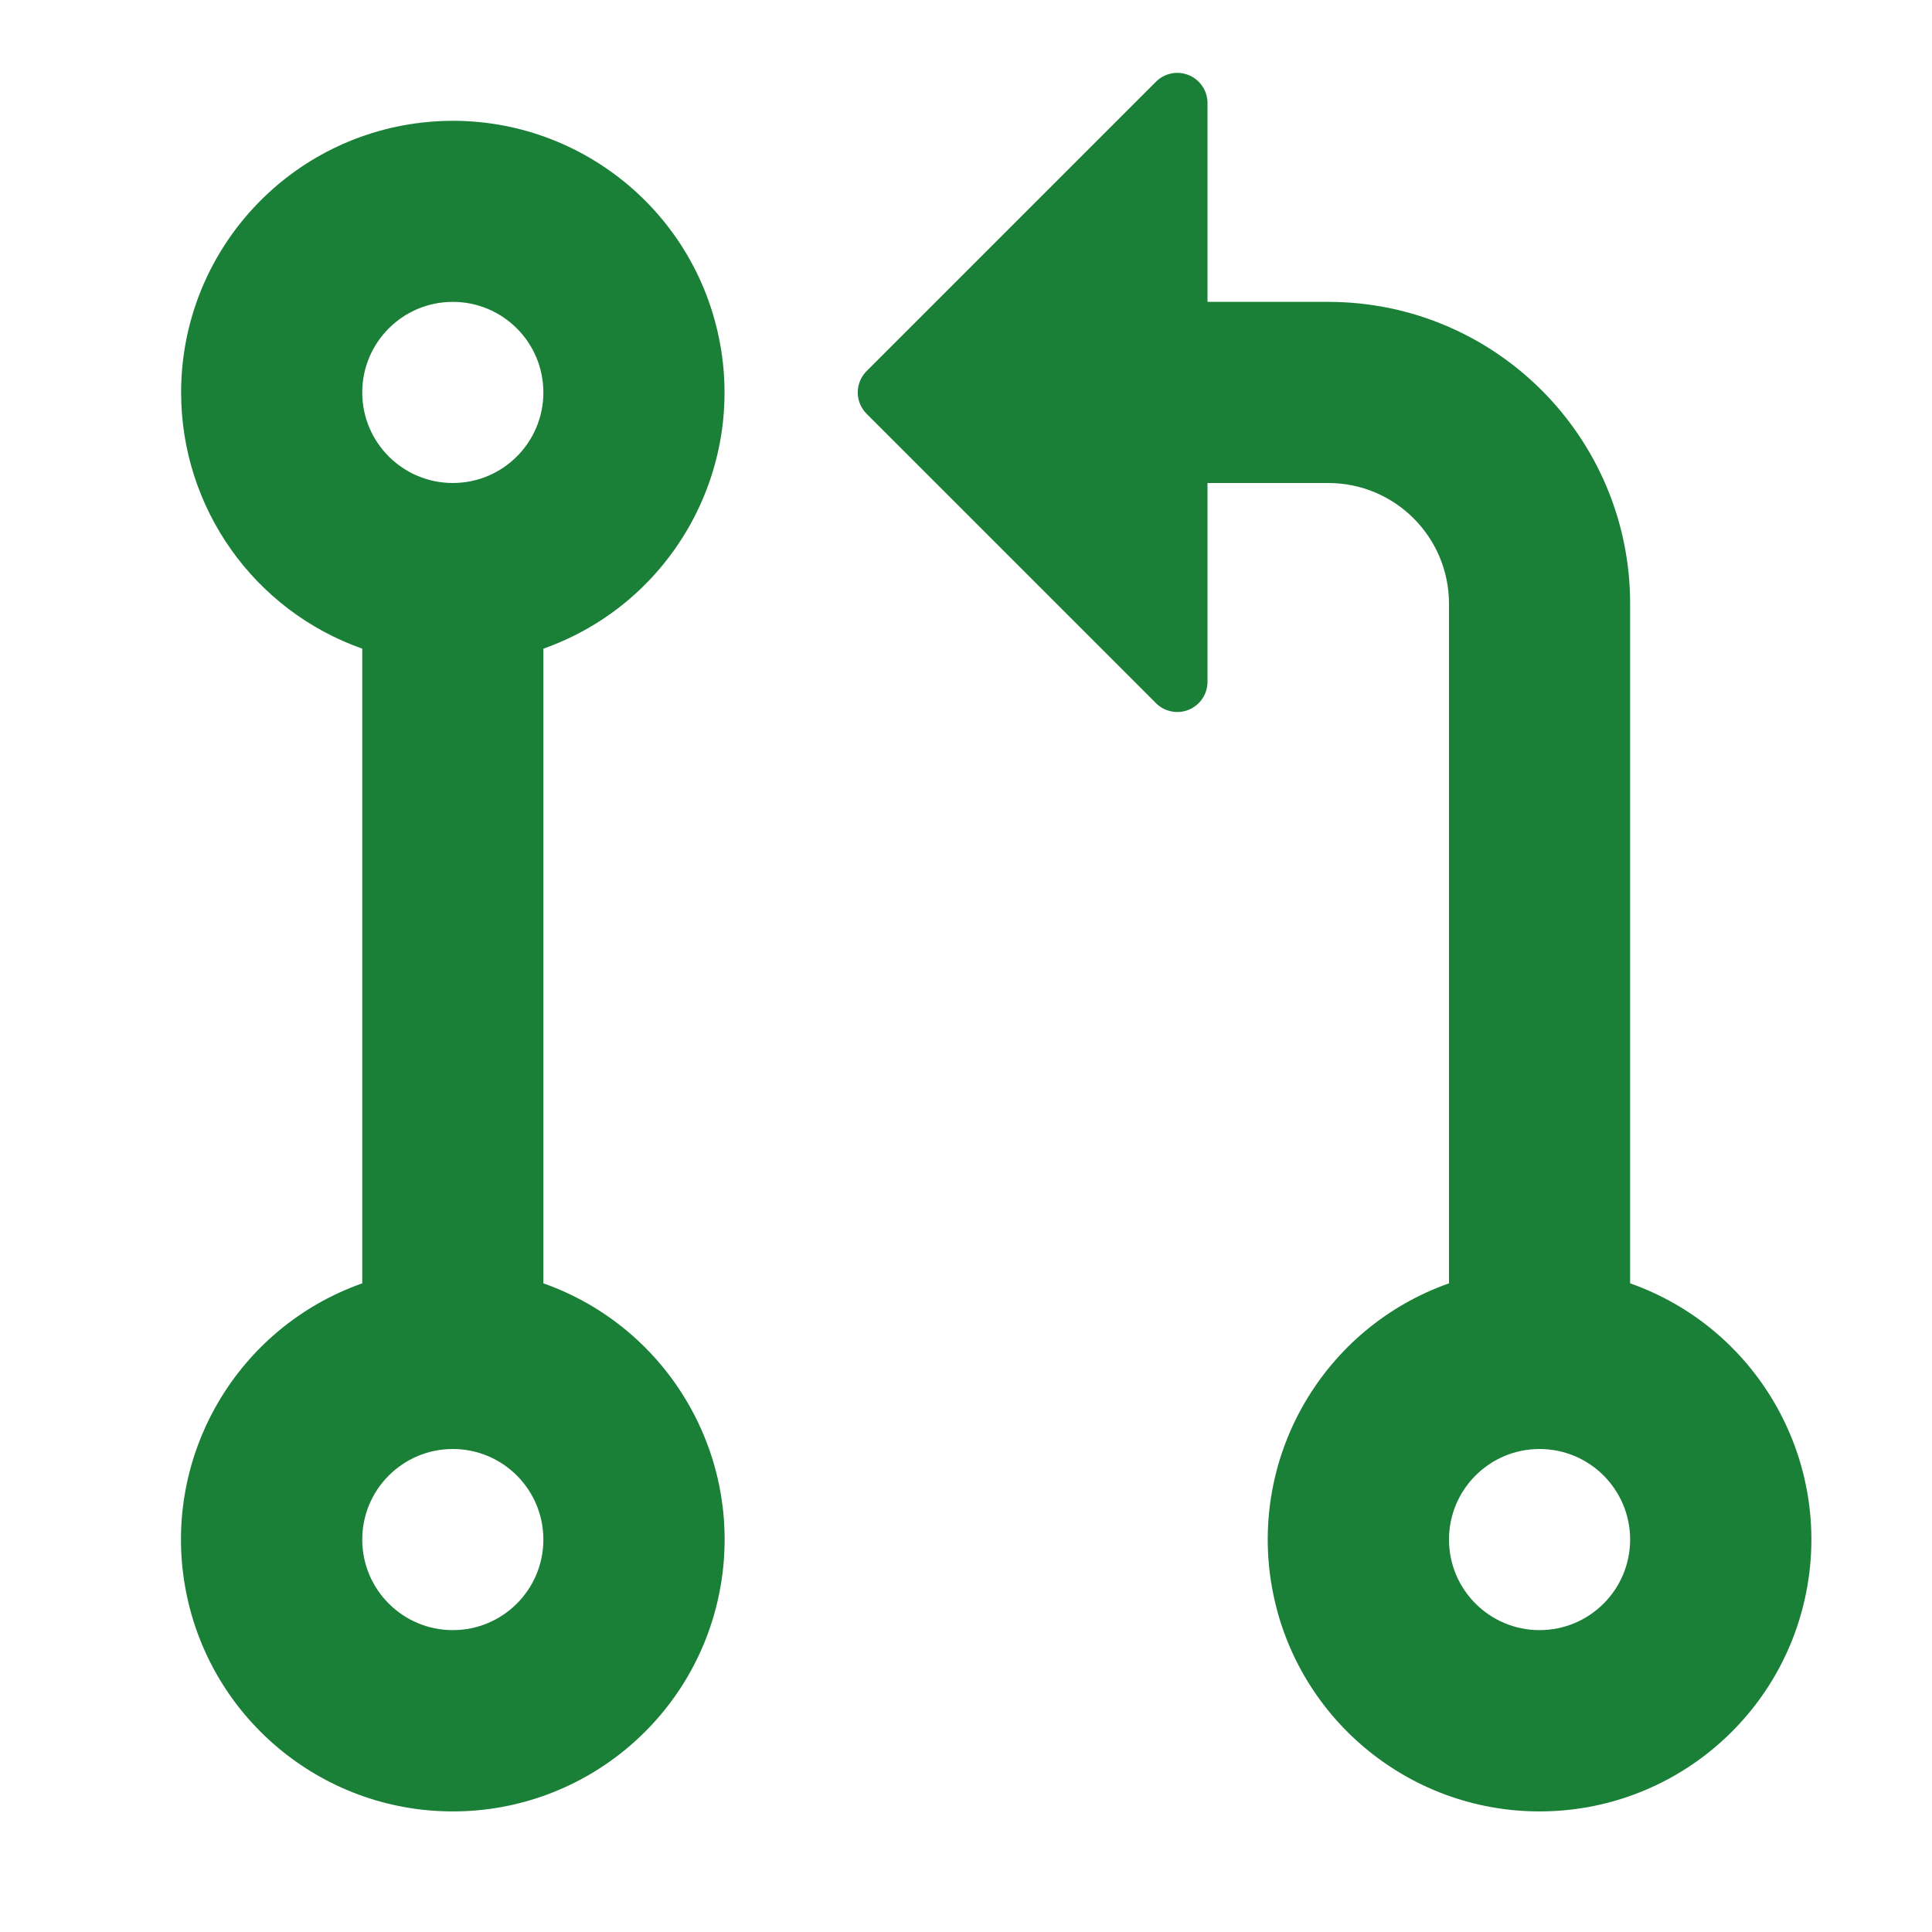
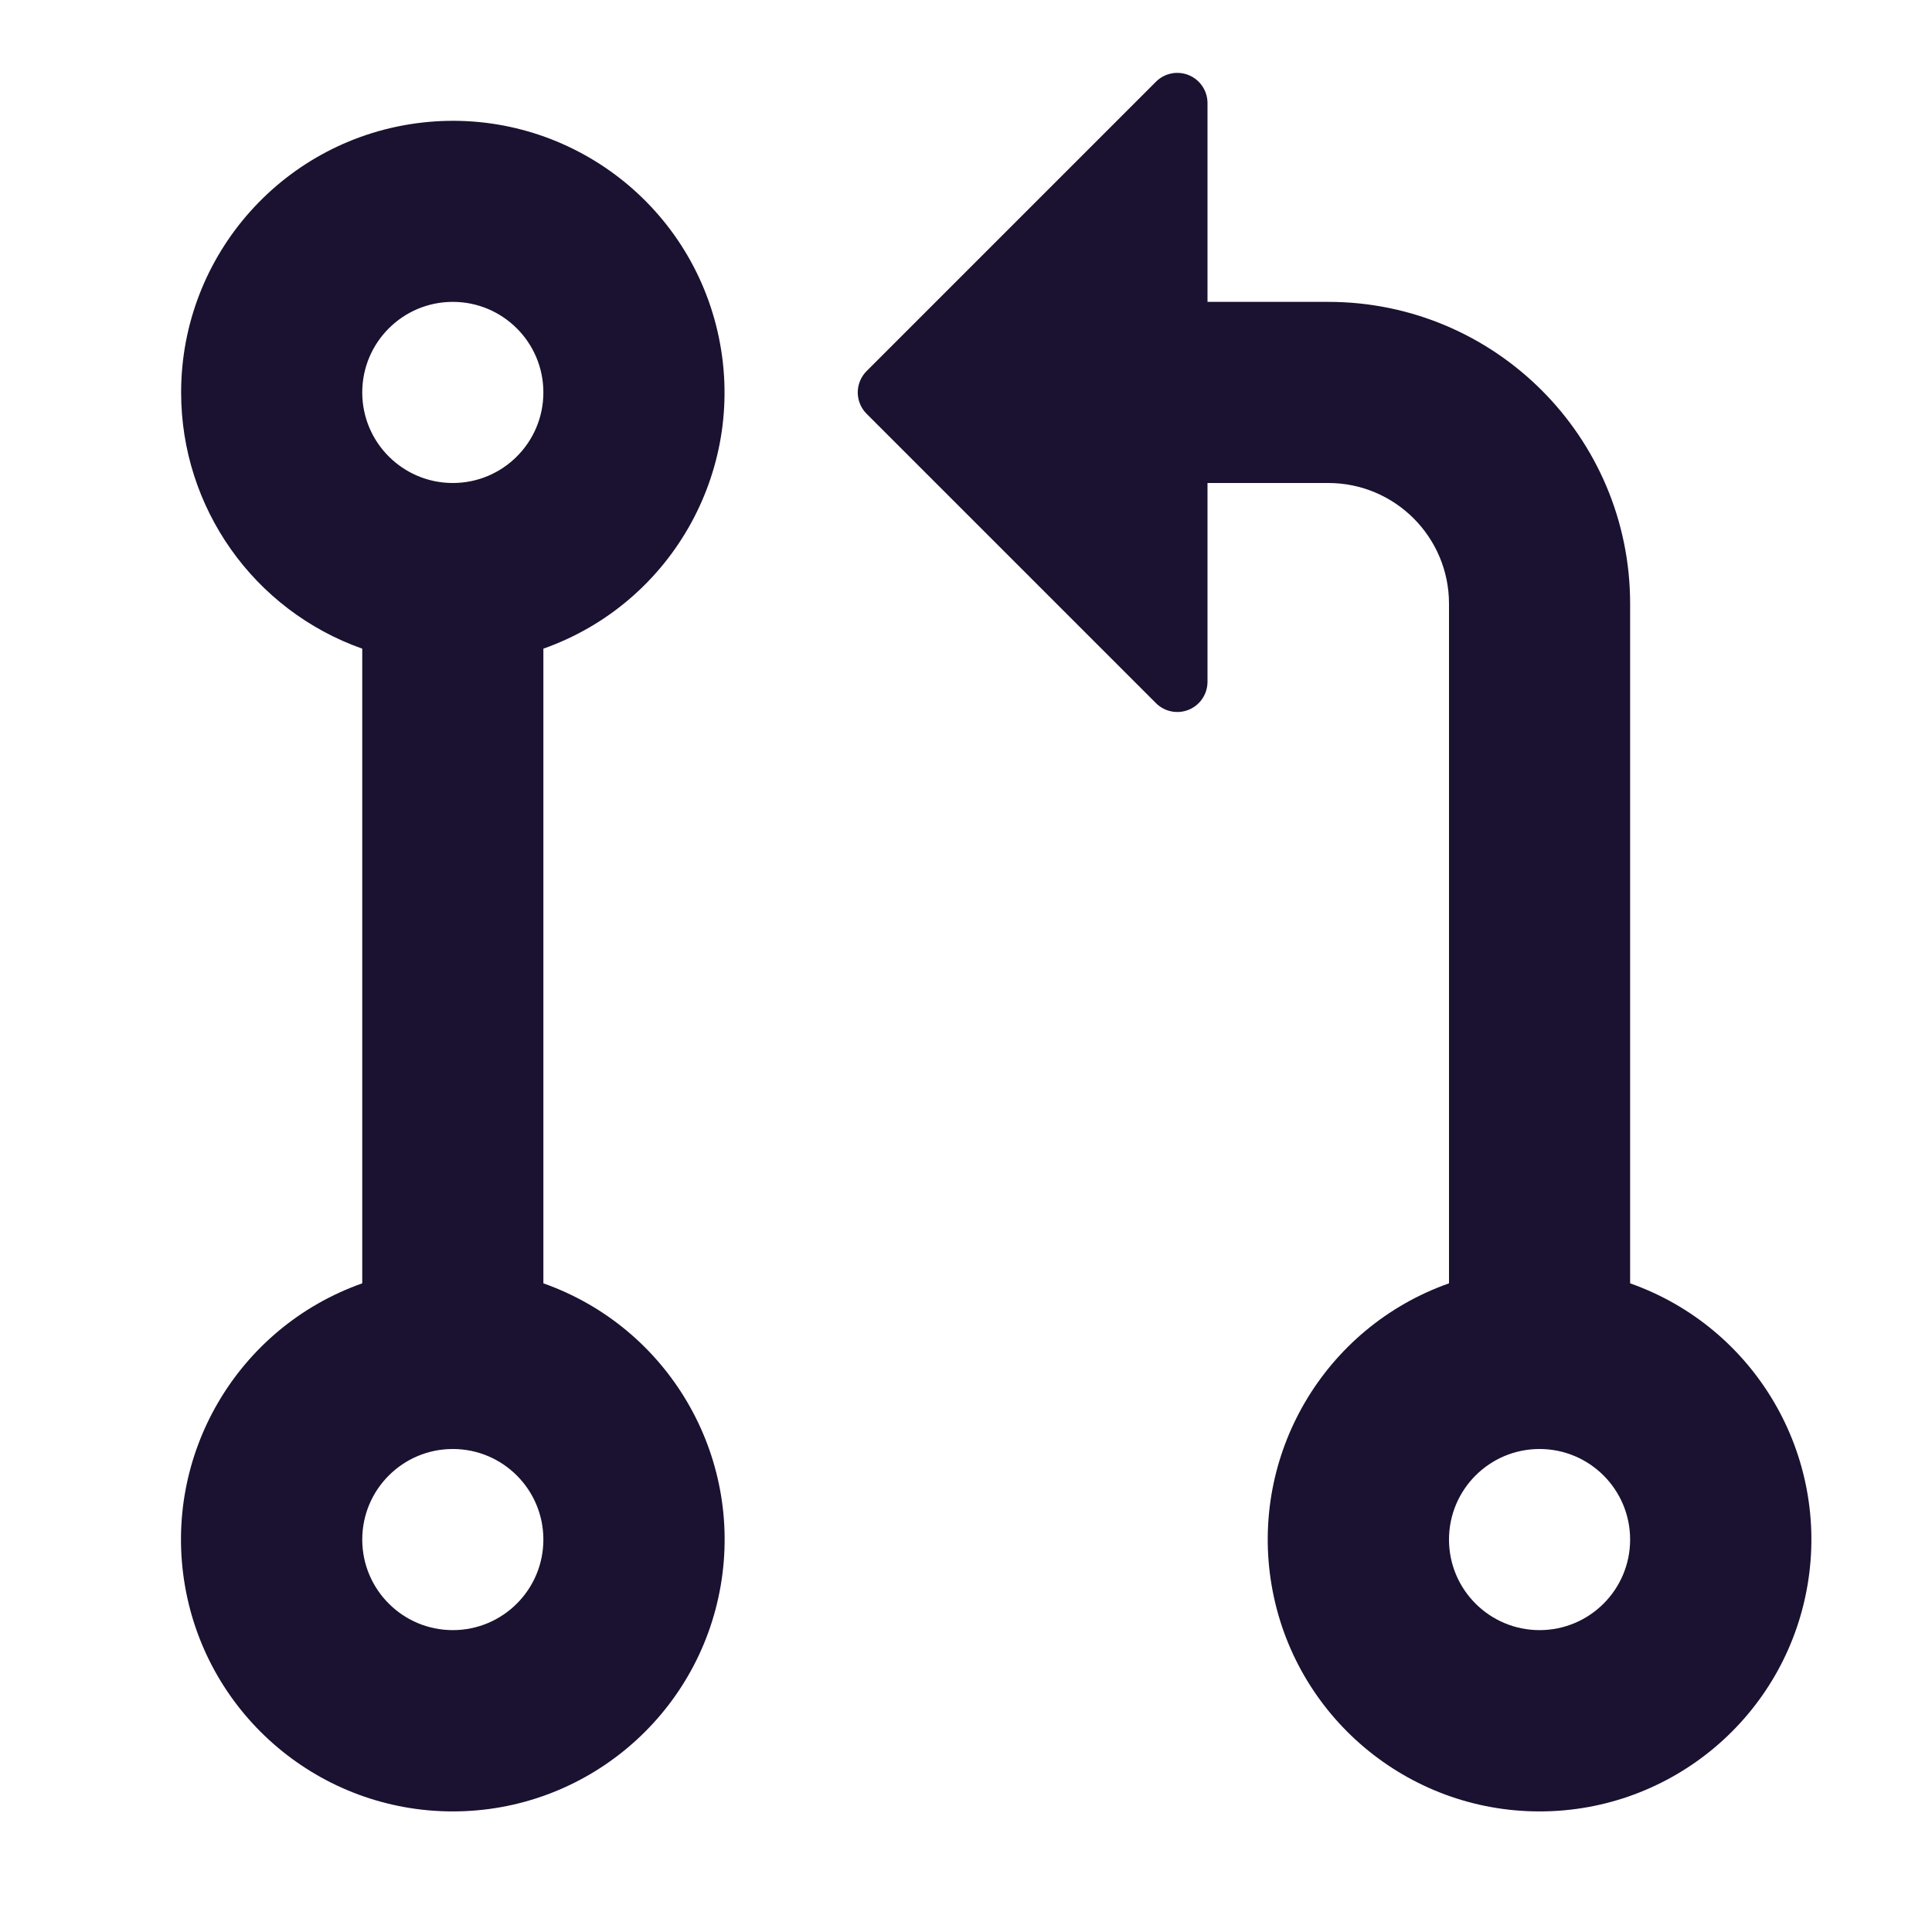
<svg xmlns="http://www.w3.org/2000/svg" viewBox="0 0 16 16" version="1.1" width="16" height="16" aria-hidden="true">
-   <path fill="#1a7f37" fill-rule="evenodd" d="M7.177 3.073L9.573.677A.25.25 0 0110 .854v4.792a.25.25 0 01-.427.177L7.177 3.427a.25.25 0 010-.354zM3.75 2.5a.75.75 0 100 1.5.75.75 0 000-1.5zm-2.25.75a2.25 2.25 0 113 2.122v5.256a2.251 2.251 0 11-1.5 0V5.372A2.25 2.25 0 011.5 3.25zM11 2.5h-1V4h1a1 1 0 011 1v5.628a2.251 2.251 0 101.5 0V5A2.5 2.5 0 0011 2.5zm1 10.25a.75.75 0 111.5 0 .75.75 0 01-1.5 0zM3.75 12a.75.75 0 100 1.5.75.75 0 000-1.5z" />
+   <path fill="#1B1130" fill-rule="evenodd" d="M7.177 3.073L9.573.677A.25.25 0 0110 .854v4.792a.25.25 0 01-.427.177L7.177 3.427a.25.25 0 010-.354zM3.75 2.5a.75.75 0 100 1.5.75.75 0 000-1.5zm-2.25.75a2.25 2.25 0 113 2.122v5.256a2.251 2.251 0 11-1.5 0V5.372A2.25 2.25 0 011.5 3.25zM11 2.5h-1V4h1a1 1 0 011 1v5.628a2.251 2.251 0 101.5 0V5A2.5 2.5 0 0011 2.5zm1 10.25a.75.75 0 111.5 0 .75.75 0 01-1.5 0zM3.75 12a.75.75 0 100 1.5.75.75 0 000-1.5z" />
</svg>
